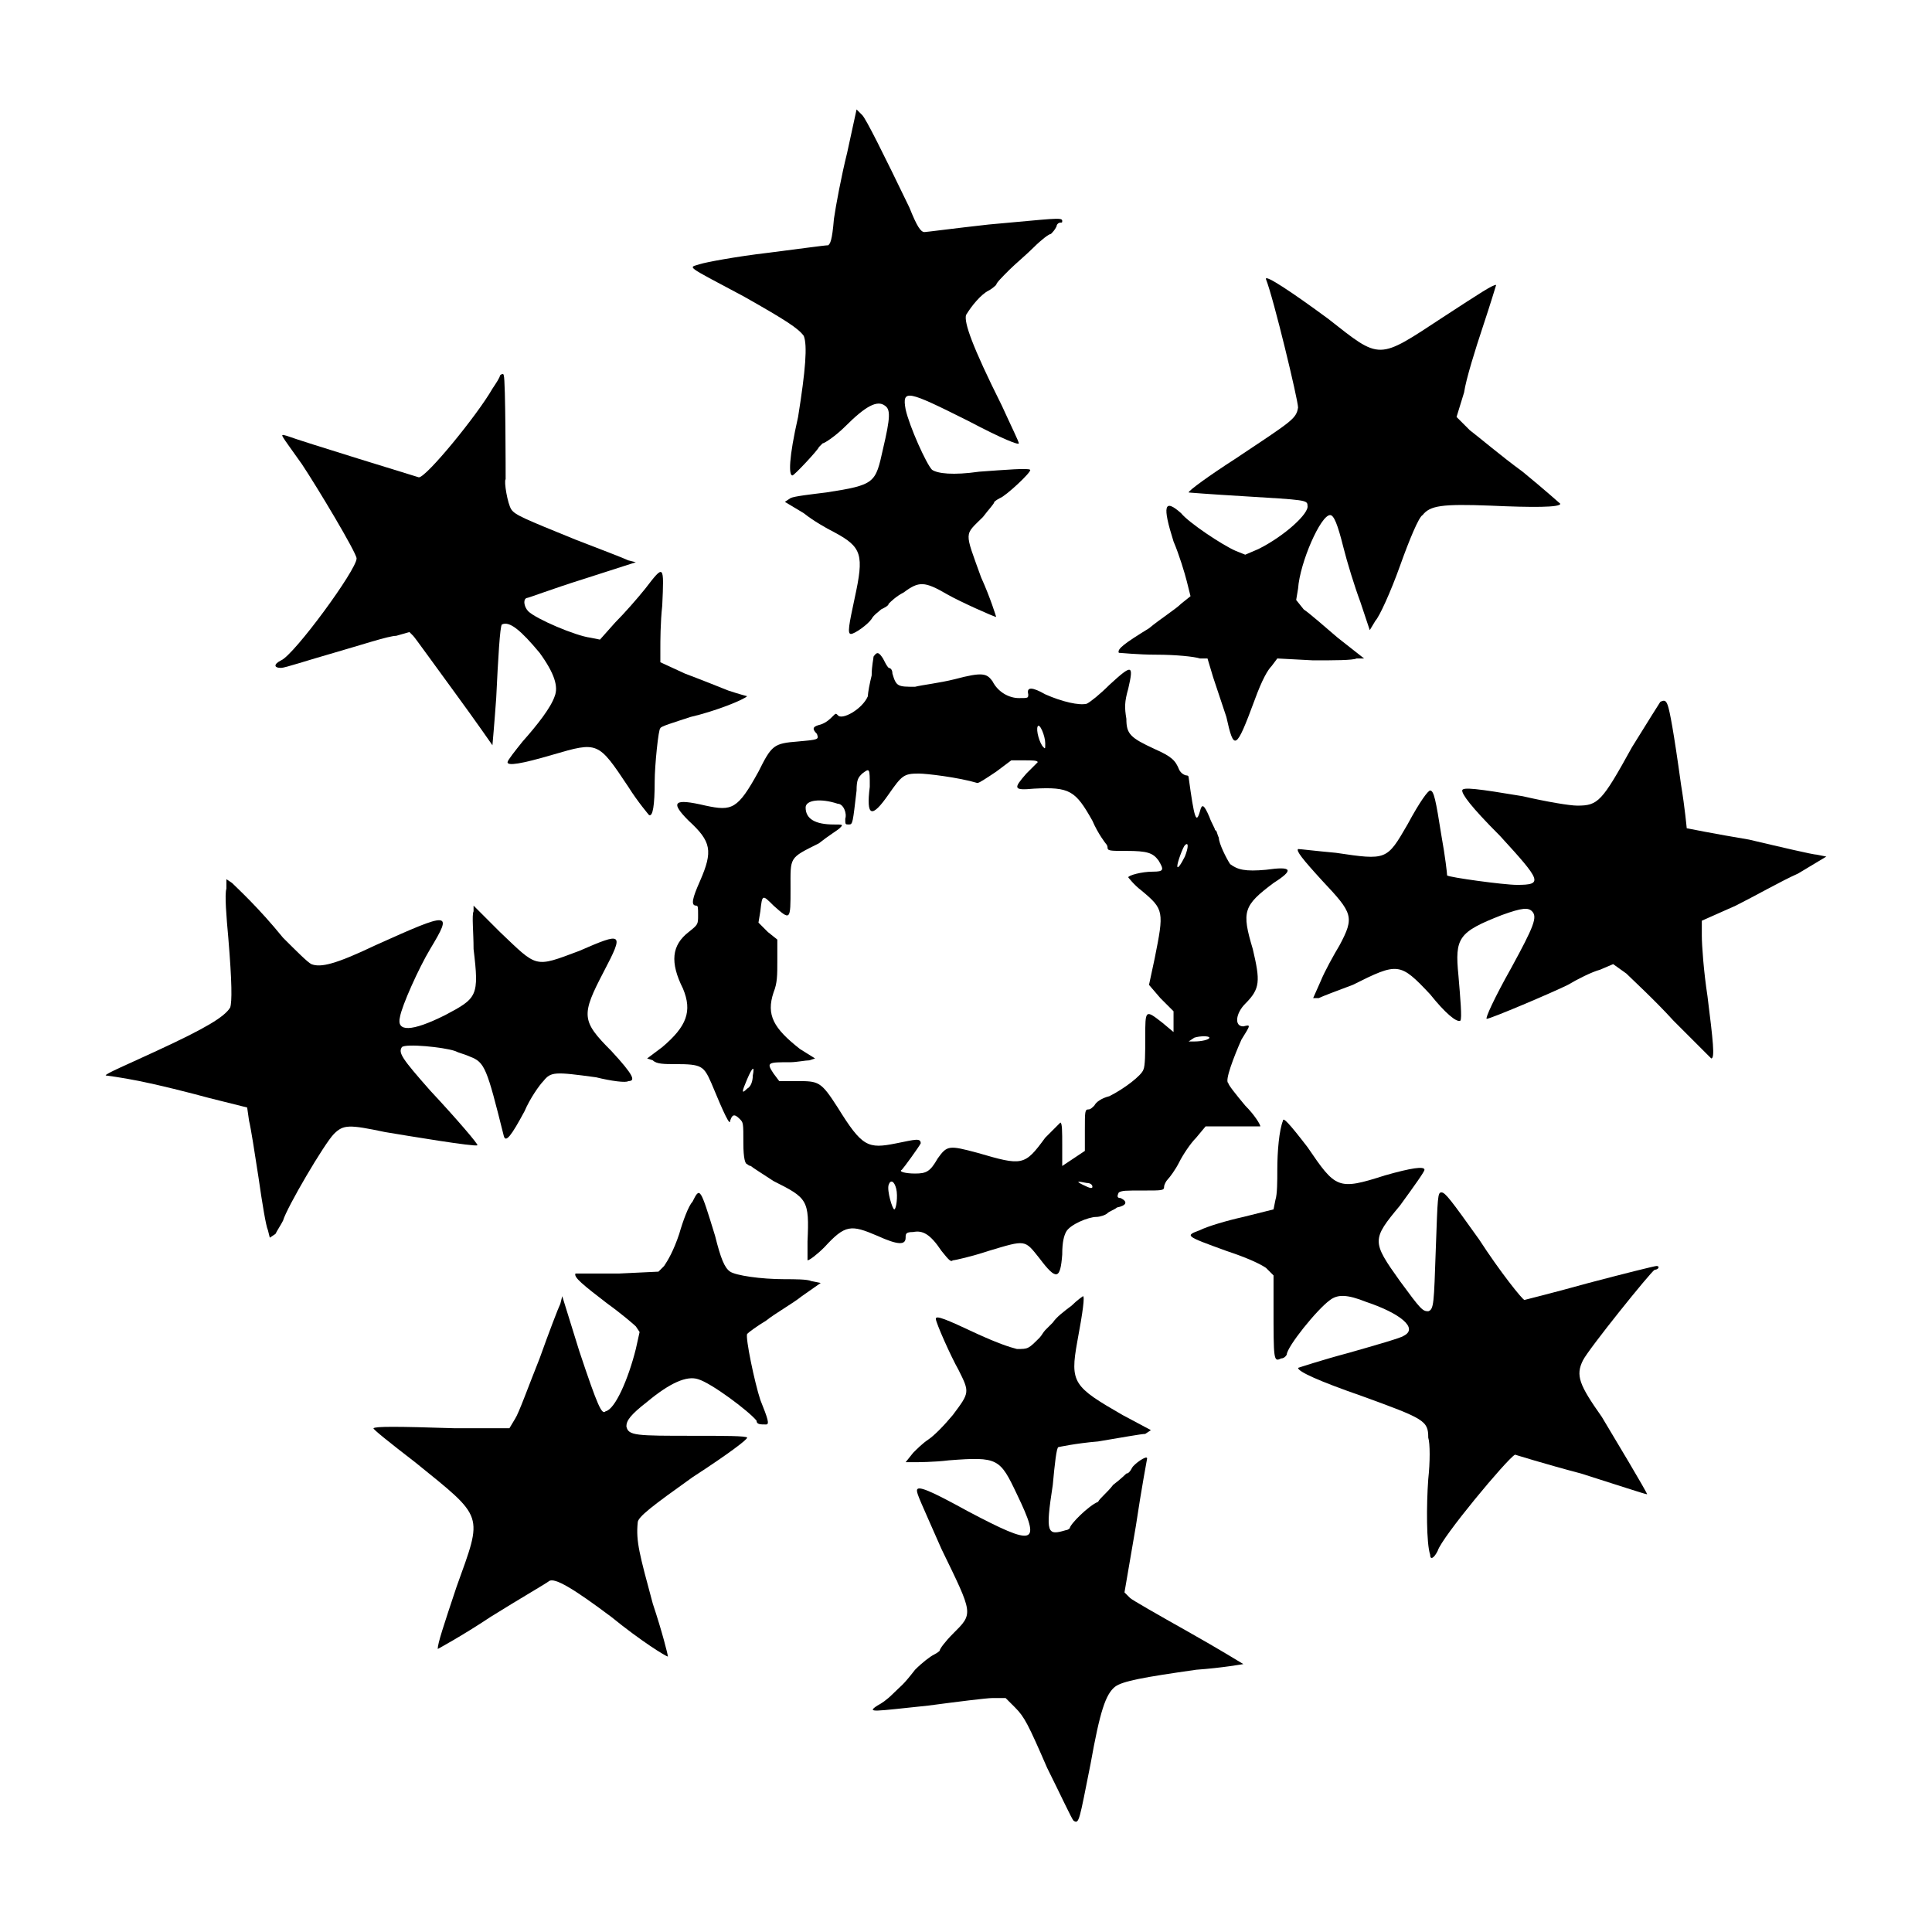
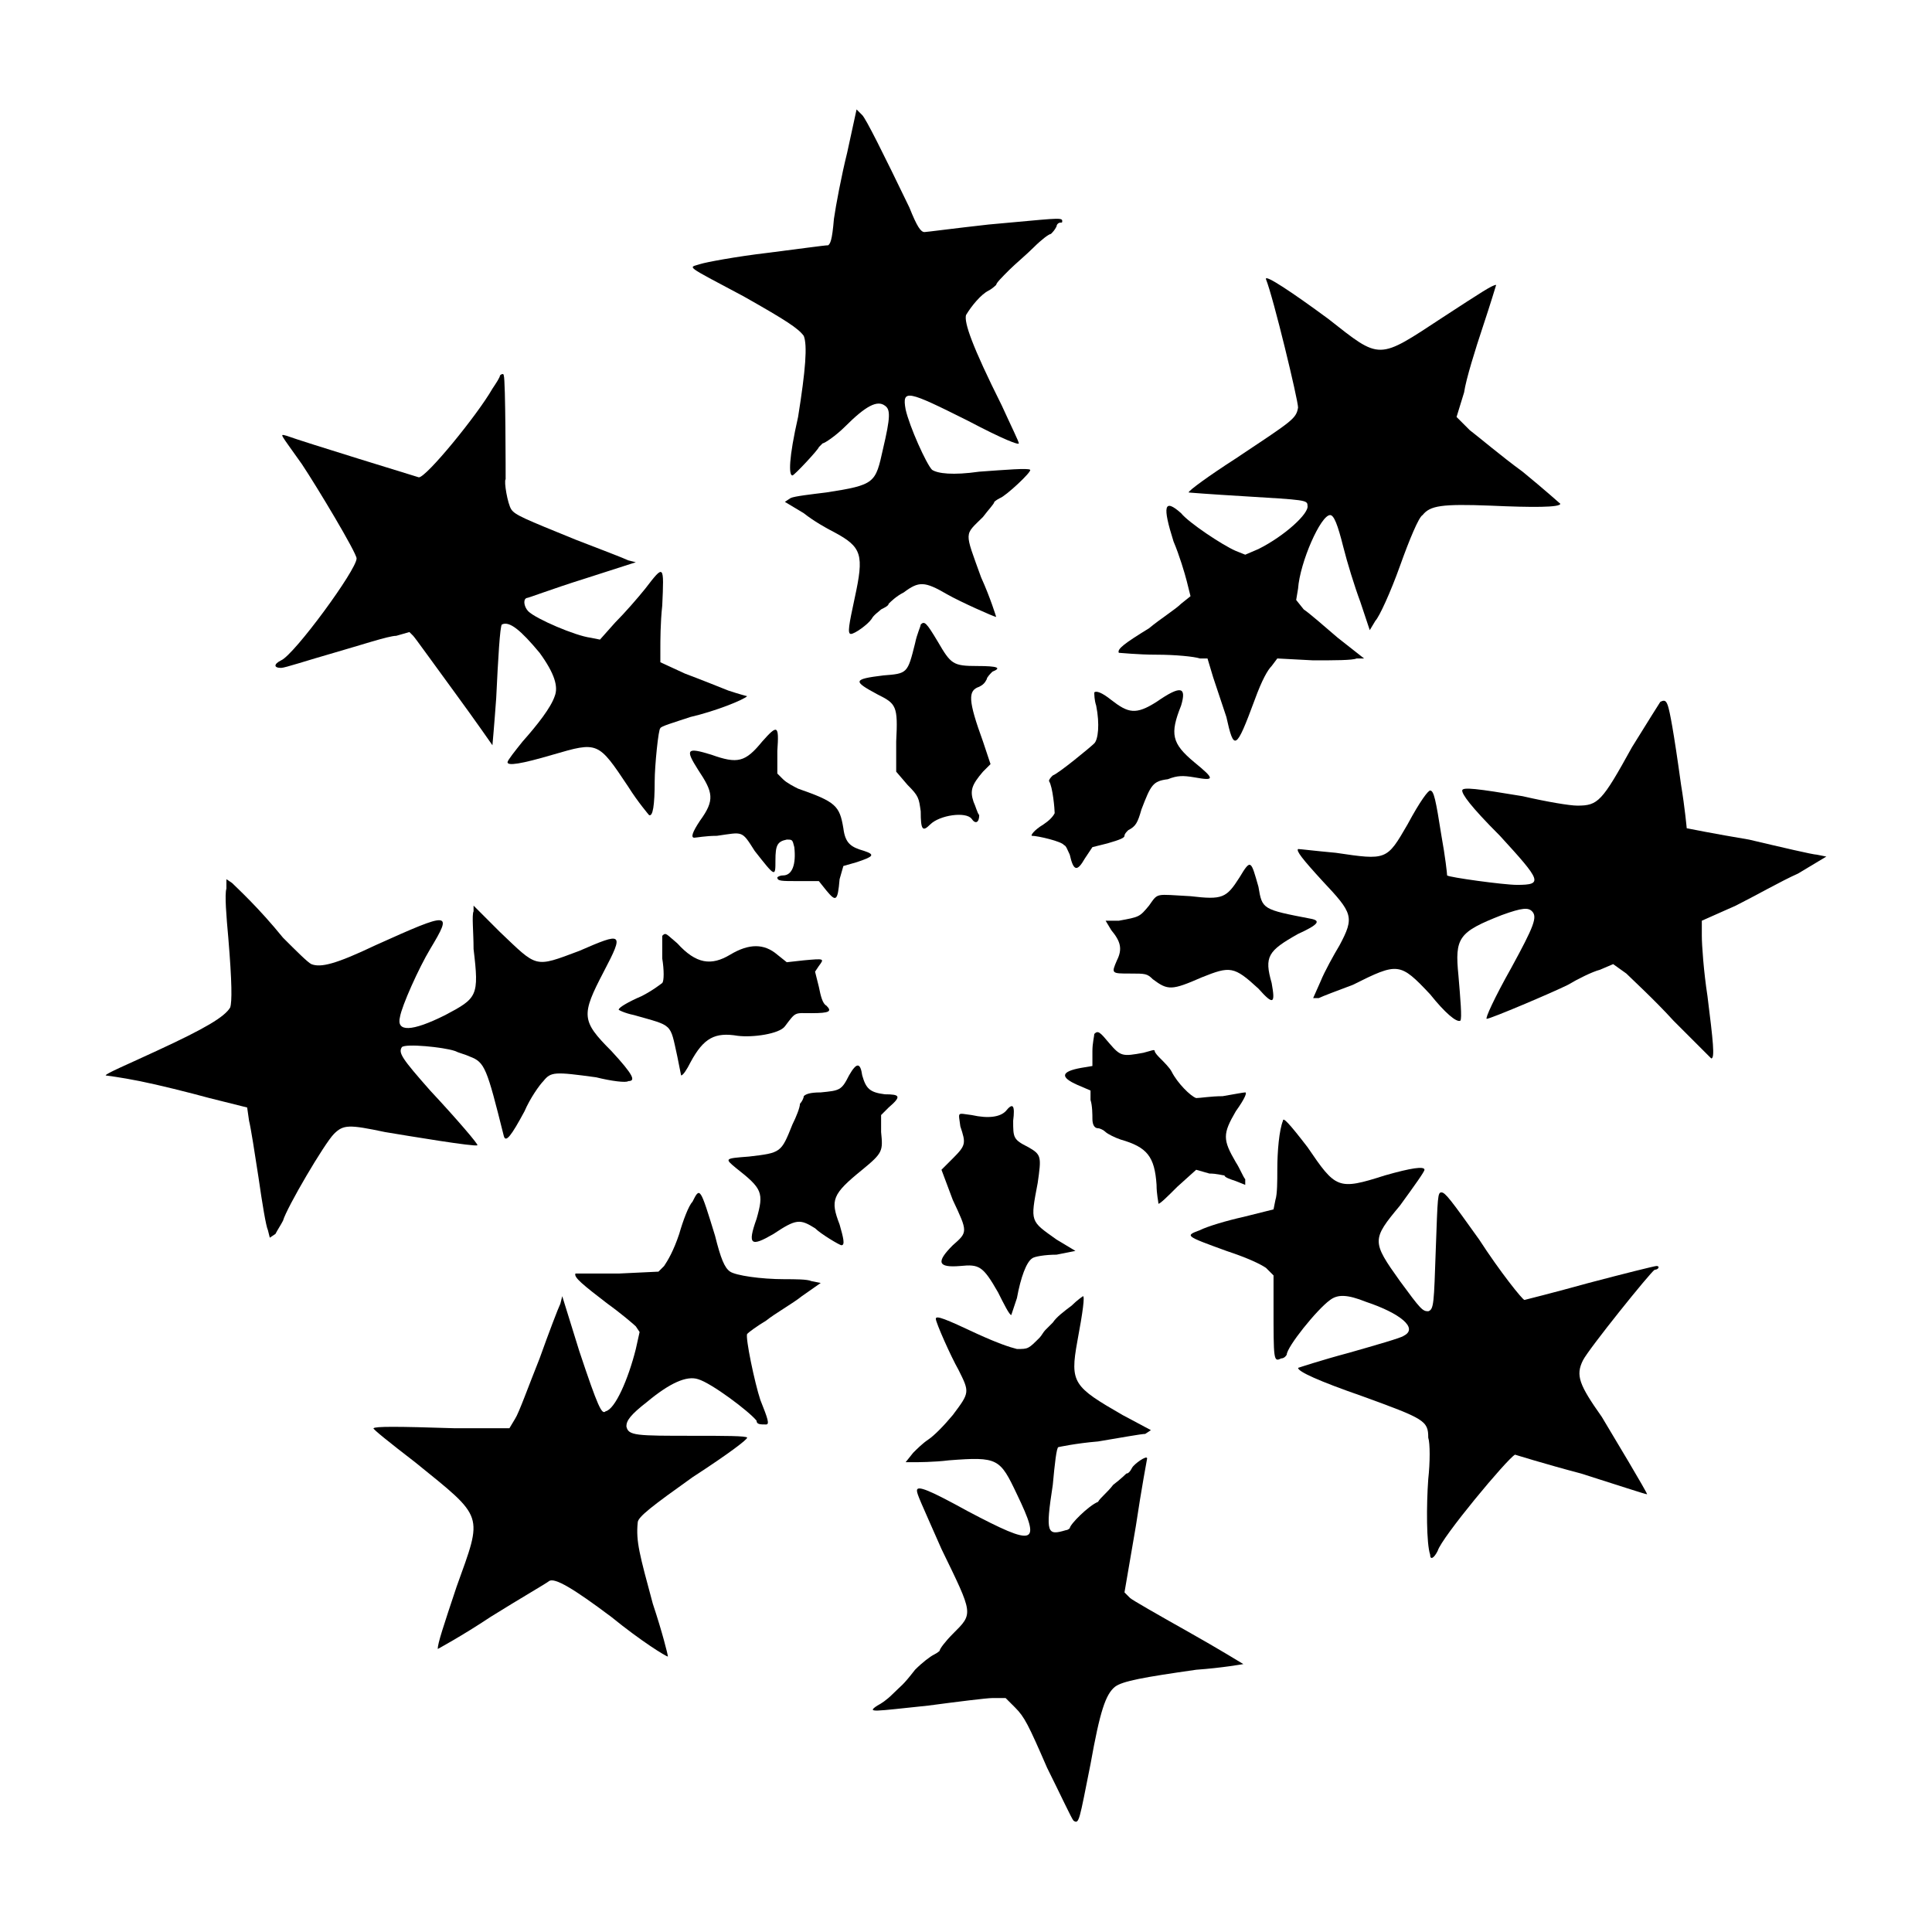
<svg xmlns="http://www.w3.org/2000/svg" version="1.0" width="512" height="512" viewBox="0 0 512 512" preserveAspectRatio="xMidYMid meet">
  <g transform="translate(0,512) scale(0.5,-0.5)" fill="#000000" fill-rule="evenodd" stroke="none">
    <path d="M449 943 c-3 -12 -6 -28 -7 -35 -1 -12 -2 -13 -3 -14 -2 0 -16 -2 -32 -4 -17 -2 -33 -5 -36 -6 -6 -2 -9 0 23 -17 23 -13 29 -17 32 -21 2 -5 1 -18 -3 -43 -5 -22 -5 -31 -3 -31 1 0 14 14 14 15 0 0 1 1 2 2 1 0 7 4 12 9 11 11 17 14 21 11 3 -2 3 -6 -1 -23 -4 -18 -4 -19 -30 -23 -8 -1 -17 -2 -19 -3 l-3 -2 10 -6 c5 -4 12 -8 16 -10 15 -8 16 -12 11 -35 -3 -14 -4 -19 -2 -19 2 0 9 5 11 8 1 2 4 4 5 5 2 1 4 2 4 3 1 1 4 4 8 6 8 6 11 6 23 -1 7 -4 25 -12 26 -12 0 0 -3 10 -8 21 -9 25 -9 22 1 32 3 4 6 7 6 8 0 0 1 1 3 2 3 1 17 14 16 15 -1 1 -13 0 -27 -1 -14 -2 -22 -1 -25 1 -3 3 -12 23 -14 32 -2 11 1 10 33 -6 19 -10 27 -13 27 -12 0 1 -4 9 -9 20 -16 32 -20 44 -19 48 3 5 8 11 12 13 2 1 4 3 4 3 0 1 3 4 7 8 3 3 9 8 13 12 4 4 8 7 9 7 1 1 2 2 3 4 0 1 1 2 2 2 1 0 1 0 1 1 0 2 -5 1 -39 -2 -18 -2 -33 -4 -34 -4 -2 0 -4 3 -8 13 -14 29 -23 47 -25 49 l-3 3 -5 -23z" />
    <path d="M671 876 c4 -10 17 -64 17 -68 -1 -6 -3 -7 -33 -27 -14 -9 -25 -17 -25 -18 -1 0 12 -1 29 -2 33 -2 34 -2 34 -5 1 -4 -12 -16 -26 -23 l-7 -3 -5 2 c-7 3 -25 15 -29 20 -9 8 -10 4 -4 -15 3 -7 6 -17 7 -21 l2 -8 -5 -4 c-3 -3 -11 -8 -17 -13 -13 -8 -17 -11 -16 -13 1 0 10 -1 20 -1 10 0 20 -1 23 -2 l4 0 3 -10 c2 -6 5 -15 7 -21 4 -18 5 -18 15 9 4 11 7 16 9 18 l3 4 19 -1 c11 0 21 0 23 1 l4 0 -14 11 c-7 6 -15 13 -18 15 l-4 5 1 6 c1 14 12 39 17 39 2 0 4 -5 7 -17 2 -8 6 -21 9 -29 l5 -15 3 5 c2 2 8 15 13 29 5 14 10 26 12 27 4 5 10 6 36 5 22 -1 37 -1 37 1 0 0 -9 8 -20 17 -11 8 -24 19 -28 22 l-7 7 4 13 c1 7 6 23 10 35 4 12 7 22 7 22 -2 0 -8 -4 -28 -17 -35 -23 -33 -23 -61 -1 -19 14 -34 24 -33 21z" />
    <path d="M265 825 c0 -1 -2 -4 -4 -7 -8 -14 -35 -47 -39 -47 0 0 -62 19 -70 22 -4 1 -4 2 8 -15 8 -12 29 -47 29 -50 0 -6 -33 -51 -40 -54 -4 -2 -4 -4 0 -4 2 0 14 4 28 8 14 4 29 9 33 9 l7 2 2 -2 c1 -1 11 -15 22 -30 11 -15 20 -28 20 -28 0 0 1 11 2 25 1 21 2 38 3 39 4 2 10 -3 20 -15 8 -11 10 -18 8 -23 -2 -6 -9 -15 -17 -24 -4 -5 -8 -10 -8 -11 0 -2 7 -1 24 4 24 7 24 7 40 -17 5 -8 11 -15 11 -15 2 -1 3 5 3 18 0 8 2 28 3 28 0 1 7 3 16 6 13 3 28 9 30 11 0 0 -4 1 -10 3 -5 2 -15 6 -23 9 l-13 6 0 7 c0 4 0 14 1 23 1 22 1 22 -9 9 -4 -5 -11 -13 -16 -18 l-8 -9 -5 1 c-8 1 -29 10 -33 14 -2 2 -3 6 -1 7 1 0 14 5 30 10 l28 9 -4 1 c-2 1 -15 6 -28 11 -27 11 -32 13 -34 16 -2 3 -4 15 -3 16 0 1 0 53 -1 55 0 1 -1 1 -2 0z" />
-     <path d="M463 676 c0 -1 -1 -5 -1 -10 -1 -4 -2 -9 -2 -11 -3 -7 -14 -13 -16 -10 -1 1 -1 1 -3 -1 -1 -1 -3 -3 -6 -4 -4 -1 -5 -2 -2 -5 1 -3 1 -3 -10 -4 -13 -1 -14 -2 -21 -16 -11 -20 -14 -21 -28 -18 -17 4 -19 2 -9 -8 12 -11 13 -16 6 -32 -4 -9 -5 -13 -2 -13 1 0 1 -1 1 -5 0 -5 0 -5 -5 -9 -9 -7 -10 -16 -3 -30 5 -12 2 -20 -11 -31 l-8 -6 3 -1 c2 -2 6 -2 12 -2 14 0 15 -1 19 -10 7 -17 10 -23 10 -20 1 3 2 4 5 1 2 -2 2 -2 2 -13 0 -8 1 -11 2 -11 0 0 1 -1 2 -1 1 -1 6 -4 12 -8 18 -9 19 -10 18 -32 0 -7 0 -10 0 -10 1 0 5 3 9 7 11 12 14 12 28 6 11 -5 15 -5 15 -1 0 2 0 3 4 3 5 1 9 -1 15 -10 4 -5 5 -6 6 -5 1 0 10 2 19 5 20 6 19 6 27 -4 9 -12 11 -11 12 2 0 7 1 10 2 12 2 4 12 8 16 8 2 0 5 1 6 2 1 1 4 2 5 3 5 1 6 3 2 5 -2 0 -2 1 -1 3 2 1 3 1 13 1 10 0 11 0 11 2 0 1 1 3 2 4 1 1 4 5 6 9 2 4 6 10 9 13 l5 6 14 0 c8 0 14 0 15 0 0 1 -3 6 -8 11 -5 6 -9 11 -9 12 -2 1 3 14 7 23 5 8 5 8 1 7 -5 0 -4 7 1 12 8 8 8 12 4 29 -6 20 -5 23 11 35 11 7 10 9 -4 7 -11 -1 -15 0 -19 3 -2 3 -6 11 -6 14 -1 2 -1 4 -2 4 0 1 -2 4 -3 7 -3 7 -4 7 -5 3 -2 -7 -3 -4 -6 18 0 1 -1 1 -1 1 -1 0 -3 1 -4 3 -2 5 -4 7 -13 11 -13 6 -15 8 -15 16 -1 6 -1 9 1 16 3 13 2 13 -10 2 -5 -5 -10 -9 -12 -10 -4 -1 -13 1 -22 5 -7 4 -10 4 -9 0 0 -2 0 -2 -5 -2 -5 0 -11 3 -14 9 -3 4 -5 5 -20 1 -8 -2 -17 -3 -21 -4 -9 0 -10 0 -12 7 0 2 -1 3 -2 3 -1 1 -2 3 -3 5 -2 3 -3 4 -5 1z m91 -46 c0 -3 0 -3 -1 -2 -2 2 -4 9 -3 11 1 2 4 -5 4 -9z m-4 -10 c0 0 -3 -3 -6 -6 -7 -8 -7 -9 4 -8 19 1 22 -1 31 -17 3 -7 7 -12 7 -12 0 0 1 -1 1 -2 0 -2 1 -2 10 -2 11 0 14 -1 17 -5 3 -5 3 -6 -3 -6 -6 0 -13 -2 -13 -3 0 0 3 -4 7 -7 12 -10 12 -11 7 -36 l-3 -14 6 -7 7 -7 0 -5 0 -6 -6 5 c-9 7 -9 7 -9 -8 0 -8 0 -15 -1 -17 -1 -3 -10 -10 -18 -14 -4 -1 -7 -3 -8 -5 -1 -1 -2 -2 -3 -2 -2 0 -2 -1 -2 -11 l0 -11 -6 -4 -6 -4 0 11 c0 7 0 12 -1 12 0 0 -4 -4 -8 -8 -11 -15 -12 -15 -36 -8 -15 4 -16 4 -21 -3 -4 -7 -6 -8 -12 -8 -5 0 -9 1 -7 2 1 1 9 12 10 14 0 3 -3 2 -13 0 -15 -3 -18 -2 -31 19 -9 14 -10 14 -22 14 l-9 0 -3 4 c-4 6 -3 6 9 6 3 0 8 1 10 1 l3 1 -8 5 c-14 11 -18 18 -14 30 2 5 2 9 2 17 l0 11 -5 4 -5 5 1 6 c1 9 1 9 7 3 9 -8 9 -8 9 9 0 17 -1 16 15 24 5 4 10 7 11 8 2 2 2 2 -3 2 -10 0 -15 3 -15 9 0 4 8 5 17 2 3 0 5 -5 4 -8 0 -3 0 -3 2 -3 2 0 2 1 4 18 0 6 1 7 3 9 4 3 4 3 4 -7 -2 -16 1 -17 10 -4 7 10 8 11 16 11 4 0 21 -2 31 -5 1 0 4 2 10 6 l8 6 7 0 c4 0 7 0 7 -1z m78 -50 c-2 -4 -4 -7 -4 -5 0 2 3 10 4 11 2 2 2 -1 0 -6z m13 -96 c0 -1 -4 -2 -8 -2 l-3 0 3 2 c3 1 8 1 8 0z m-242 -20 c0 -3 -1 -6 -3 -7 -3 -3 -3 -2 0 5 3 7 4 7 3 2z m76 -60 c1 -4 0 -11 -1 -11 -1 0 -4 10 -3 13 1 3 3 2 4 -2z m101 3 c2 0 3 -1 3 -2 0 -1 -1 -1 -5 1 -4 2 -3 2 2 1z" />
+     <path d="M488 693 c0 -1 -2 -5 -3 -10 -4 -16 -4 -16 -17 -17 -16 -2 -16 -3 -3 -10 10 -5 11 -6 10 -25 l0 -16 6 -7 c6 -6 6 -7 7 -14 0 -10 1 -11 5 -7 5 5 19 7 22 3 2 -3 4 -2 4 2 -1 1 -2 5 -3 7 -2 6 -1 9 5 16 l4 4 -4 12 c-8 22 -8 27 -2 29 2 1 3 2 4 4 0 1 2 3 3 4 5 2 3 3 -8 3 -13 0 -14 1 -21 13 -6 10 -7 11 -9 9z" />
+     <path d="M580 657 c0 -1 0 -4 1 -7 2 -10 1 -18 -1 -20 -2 -2 -19 -16 -22 -17 -1 -1 -2 -2 -2 -3 2 -3 3 -15 3 -17 -1 -2 -3 -4 -6 -6 -5 -3 -7 -6 -6 -6 3 0 16 -3 17 -5 1 0 2 -3 3 -5 2 -9 4 -9 8 -2 l4 6 8 2 c7 2 9 3 9 4 0 1 1 2 2 3 4 2 5 4 7 11 5 13 6 15 14 16 5 2 8 2 14 1 11 -2 11 -1 0 8 -12 10 -13 15 -7 30 3 10 0 11 -13 2 -11 -7 -15 -6 -24 1 -5 4 -8 5 -9 4z" />
    <path d="M880 652 c0 0 -7 -11 -15 -24 -16 -29 -18 -31 -29 -31 -4 0 -16 2 -29 5 -24 4 -32 5 -32 3 0 -2 4 -8 20 -24 22 -24 23 -26 9 -26 -7 0 -36 4 -37 5 0 1 -1 10 -3 21 -3 19 -4 24 -6 24 -1 0 -5 -5 -12 -18 -11 -19 -11 -19 -38 -15 -11 1 -19 2 -20 2 -1 -1 2 -5 13 -17 16 -17 17 -19 9 -34 -3 -5 -8 -14 -10 -19 l-4 -9 3 0 c2 1 10 4 18 7 24 12 25 12 41 -5 8 -10 14 -15 16 -14 1 1 0 12 -1 24 -2 20 0 23 23 32 11 4 14 4 16 2 3 -3 1 -8 -11 -30 -9 -16 -14 -27 -13 -27 2 0 35 14 43 18 5 3 13 7 17 8 l7 3 7 -5 c3 -3 15 -14 25 -25 11 -11 20 -20 20 -20 2 0 1 9 -2 33 -2 13 -3 27 -3 32 l0 8 18 8 c10 5 24 13 33 17 l15 9 -5 1 c-2 0 -19 4 -36 8 -18 3 -33 6 -33 6 0 0 -1 11 -3 23 -4 29 -6 39 -7 42 -1 3 -2 3 -4 2z" />
+     <path d="M404 631 c-9 -11 -13 -12 -27 -7 -13 4 -14 3 -7 -8 8 -12 9 -16 1 -27 -4 -6 -5 -9 -3 -9 1 0 6 1 12 1 14 2 13 3 20 -8 11 -14 11 -14 11 -5 0 8 1 10 6 11 3 0 3 0 4 -4 1 -9 -1 -15 -6 -15 -2 0 -3 -1 -3 -1 0 -2 2 -2 11 -2 l11 0 4 -5 c5 -6 6 -6 7 6 l2 7 7 2 c9 3 10 4 4 6 -7 2 -10 4 -11 12 -2 12 -4 14 -24 21 -2 1 -6 3 -8 5 l-3 3 0 12 c1 14 0 14 -8 5z" />
+     <path d="M657 559 c-7 -11 -9 -12 -26 -10 -19 1 -17 2 -22 -5 -5 -6 -5 -6 -16 -8 l-7 0 3 -5 c5 -6 6 -10 3 -16 -3 -7 -3 -7 7 -7 8 0 9 0 12 -3 8 -6 10 -6 26 1 15 6 17 6 30 -6 8 -9 9 -8 7 3 -4 14 -2 17 14 26 11 5 12 7 7 8 -26 5 -26 5 -28 17 -4 14 -4 15 -10 5z" />
    <path d="M120 553 c-1 -3 0 -15 1 -26 2 -24 2 -34 1 -37 -3 -5 -13 -11 -39 -23 -15 -7 -27 -12 -27 -13 0 0 8 -1 18 -3 10 -2 26 -6 37 -9 l20 -5 1 -7 c1 -4 3 -17 5 -30 2 -14 4 -26 5 -28 l1 -4 3 2 c1 2 3 5 4 7 2 7 22 41 27 46 5 5 8 5 27 1 12 -2 48 -8 49 -7 1 0 -11 14 -25 29 -15 17 -17 20 -15 23 2 2 22 0 28 -2 2 -1 6 -2 8 -3 8 -3 9 -6 18 -42 1 -4 4 0 11 13 3 7 8 14 10 16 4 5 6 5 28 2 8 -2 16 -3 17 -2 4 0 3 3 -9 16 -16 16 -16 19 -4 42 11 21 10 21 -13 11 -24 -9 -22 -9 -42 10 l-14 14 0 -3 c-1 -2 0 -11 0 -20 3 -25 2 -26 -15 -35 -18 -9 -26 -9 -24 -1 1 6 10 26 16 36 12 20 11 20 -29 2 -21 -10 -29 -12 -34 -10 -2 1 -8 7 -15 14 -13 16 -24 26 -27 29 l-3 2 0 -5z" />
+     <path d="M351 528 c0 -1 0 -6 0 -12 1 -6 1 -12 0 -13 0 0 -5 -4 -11 -7 -7 -3 -12 -6 -12 -7 -1 0 3 -2 8 -3 21 -6 19 -4 23 -22 1 -5 2 -10 2 -10 1 0 3 3 5 7 7 13 13 16 25 14 8 -1 22 1 25 5 6 8 5 7 14 7 10 0 11 1 8 4 -2 1 -3 5 -4 10 l-2 8 2 3 c3 4 3 4 -8 3 l-9 -1 -5 4 c-7 6 -15 6 -25 0 -10 -6 -18 -5 -28 6 -6 5 -6 6 -8 4z" />
+     <path d="M580 476 c0 -1 -1 -5 -1 -9 l0 -8 -6 -1 c-11 -2 -11 -5 -2 -9 l7 -3 0 -5 c1 -3 1 -8 1 -10 0 -3 1 -5 3 -5 1 0 3 -1 4 -2 1 -1 5 -3 8 -4 14 -4 18 -9 19 -24 0 -5 1 -9 1 -10 1 0 5 4 10 9 l10 9 7 -2 c4 0 7 -1 8 -1 0 -1 3 -2 6 -3 l5 -2 0 3 c-1 1 -3 6 -5 9 -7 12 -7 15 0 27 5 7 6 10 5 10 -1 0 -6 -1 -12 -2 -6 0 -12 -1 -14 -1 -3 1 -10 8 -13 14 -1 2 -4 5 -6 7 -1 1 -3 3 -3 4 0 1 -2 0 -6 -1 -11 -2 -12 -2 -18 5 -5 6 -6 7 -8 5z" />
+     <path d="M450 454 c-4 -8 -5 -8 -15 -9 -6 0 -8 -1 -9 -2 0 -1 -1 -3 -2 -4 0 -2 -2 -7 -4 -11 -6 -15 -6 -15 -23 -17 -13 -1 -13 -1 -7 -6 14 -11 15 -13 11 -27 -5 -14 -3 -15 9 -8 12 8 14 8 22 3 3 -3 13 -9 14 -9 2 0 1 4 -1 11 -5 13 -4 16 12 29 11 9 11 10 10 20 l0 9 4 4 c7 6 6 7 -2 7 -8 1 -10 3 -12 10 -1 7 -3 7 -7 0z" />
+     <path d="M533 435 c-3 -3 -9 -4 -18 -2 -8 1 -7 2 -6 -6 3 -9 3 -10 -4 -17 l-6 -6 6 -16 c8 -17 8 -17 0 -24 -9 -9 -8 -12 4 -11 10 1 12 0 20 -14 3 -6 6 -12 7 -12 0 0 1 3 3 9 2 11 5 19 8 21 1 1 7 2 13 2 l10 2 -10 6 c-14 10 -14 9 -10 30 2 14 2 15 -5 19 -8 4 -8 5 -8 14 1 8 0 10 -4 5z" />
    <path d="M680 430 c-2 -5 -3 -16 -3 -26 0 -6 0 -13 -1 -16 l-1 -5 -16 -4 c-9 -2 -19 -5 -23 -7 -8 -3 -8 -3 14 -11 12 -4 18 -7 21 -9 l4 -4 0 -16 c0 -29 0 -30 4 -28 2 0 3 2 3 2 0 4 16 24 23 29 4 3 9 3 19 -1 18 -6 28 -14 20 -18 -1 -1 -15 -5 -29 -9 -15 -4 -27 -8 -27 -8 0 -2 11 -7 34 -15 33 -12 35 -13 35 -22 1 -3 1 -13 0 -22 -1 -14 -1 -34 1 -40 0 -3 2 -2 4 2 2 7 37 49 41 51 0 0 16 -5 35 -10 19 -6 34 -11 35 -11 0 1 -18 31 -24 41 -12 17 -14 22 -10 30 3 6 36 47 38 48 2 0 3 2 1 2 -1 0 -17 -4 -36 -9 -18 -5 -34 -9 -34 -9 -1 0 -13 15 -24 32 -15 21 -18 25 -20 25 -2 0 -2 -2 -3 -30 -1 -29 -1 -32 -4 -33 -3 0 -4 1 -15 16 -15 21 -15 22 0 40 8 11 13 18 13 19 0 2 -7 1 -21 -3 -25 -8 -26 -7 -41 15 -10 13 -13 16 -13 14z" />
    <path d="M367 387 c-2 -2 -5 -10 -7 -17 -3 -9 -6 -14 -8 -17 l-3 -3 -21 -1 c-12 0 -22 0 -23 0 -1 -2 4 -6 17 -16 7 -5 14 -11 15 -12 l2 -3 -2 -9 c-4 -16 -11 -32 -16 -33 -2 -2 -4 2 -14 32 l-9 29 -1 -4 c-1 -2 -6 -15 -11 -29 -6 -15 -11 -29 -13 -32 l-3 -5 -29 0 c-31 1 -42 1 -43 0 -1 0 9 -8 22 -18 37 -30 36 -27 22 -66 -7 -21 -10 -30 -10 -33 0 0 13 7 28 17 16 10 30 18 31 19 3 2 13 -4 33 -19 16 -13 29 -21 30 -21 0 1 -3 13 -8 28 -7 26 -9 33 -8 43 0 3 8 9 29 24 20 13 29 20 29 21 0 1 -13 1 -28 1 -31 0 -35 0 -36 5 0 3 2 6 11 13 12 10 21 14 27 12 7 -2 27 -17 31 -22 0 -2 2 -2 5 -2 2 0 1 3 -3 13 -3 9 -8 33 -7 35 1 1 5 4 10 7 5 4 14 9 19 13 l10 7 -5 1 c-2 1 -9 1 -14 1 -13 0 -26 2 -29 4 -3 2 -5 7 -8 19 -8 26 -8 26 -12 18z" />
    <path d="M568 332 c-4 -3 -8 -6 -10 -9 -2 -2 -4 -4 -4 -4 -1 -1 -2 -3 -3 -4 -6 -6 -6 -6 -12 -6 -4 1 -10 3 -21 8 -17 8 -22 10 -22 8 0 -2 8 -20 12 -27 6 -12 6 -12 -3 -24 -5 -6 -10 -11 -13 -13 -3 -2 -6 -5 -8 -7 l-4 -5 4 0 c2 0 11 0 19 1 26 2 27 1 36 -18 13 -27 10 -28 -26 -9 -20 11 -27 14 -27 11 0 -2 2 -6 13 -31 17 -35 17 -34 6 -45 -4 -4 -7 -8 -7 -9 0 0 -1 -1 -3 -2 -2 -1 -6 -4 -10 -8 -7 -9 -7 -8 -12 -13 -3 -3 -6 -5 -8 -6 -6 -4 -2 -3 27 0 15 2 31 4 34 4 l7 0 5 -5 c5 -5 7 -9 17 -32 7 -14 13 -27 14 -28 3 -2 3 0 9 30 5 28 8 37 13 41 4 3 15 5 43 9 14 1 25 3 25 3 0 0 -13 8 -29 17 -16 9 -30 17 -31 18 l-3 3 6 35 c3 20 6 36 6 36 0 2 -7 -3 -8 -5 -1 -2 -2 -3 -3 -3 0 0 -3 -3 -7 -6 -3 -4 -7 -7 -8 -9 -5 -2 -15 -12 -15 -14 0 0 -1 -1 -2 -1 -10 -3 -11 -2 -7 24 1 11 2 20 3 20 0 0 9 2 21 3 12 2 23 4 25 4 l3 2 -15 8 c-26 15 -28 17 -24 39 3 16 4 24 3 24 0 0 -3 -2 -6 -5z" />
  </g>
</svg>
